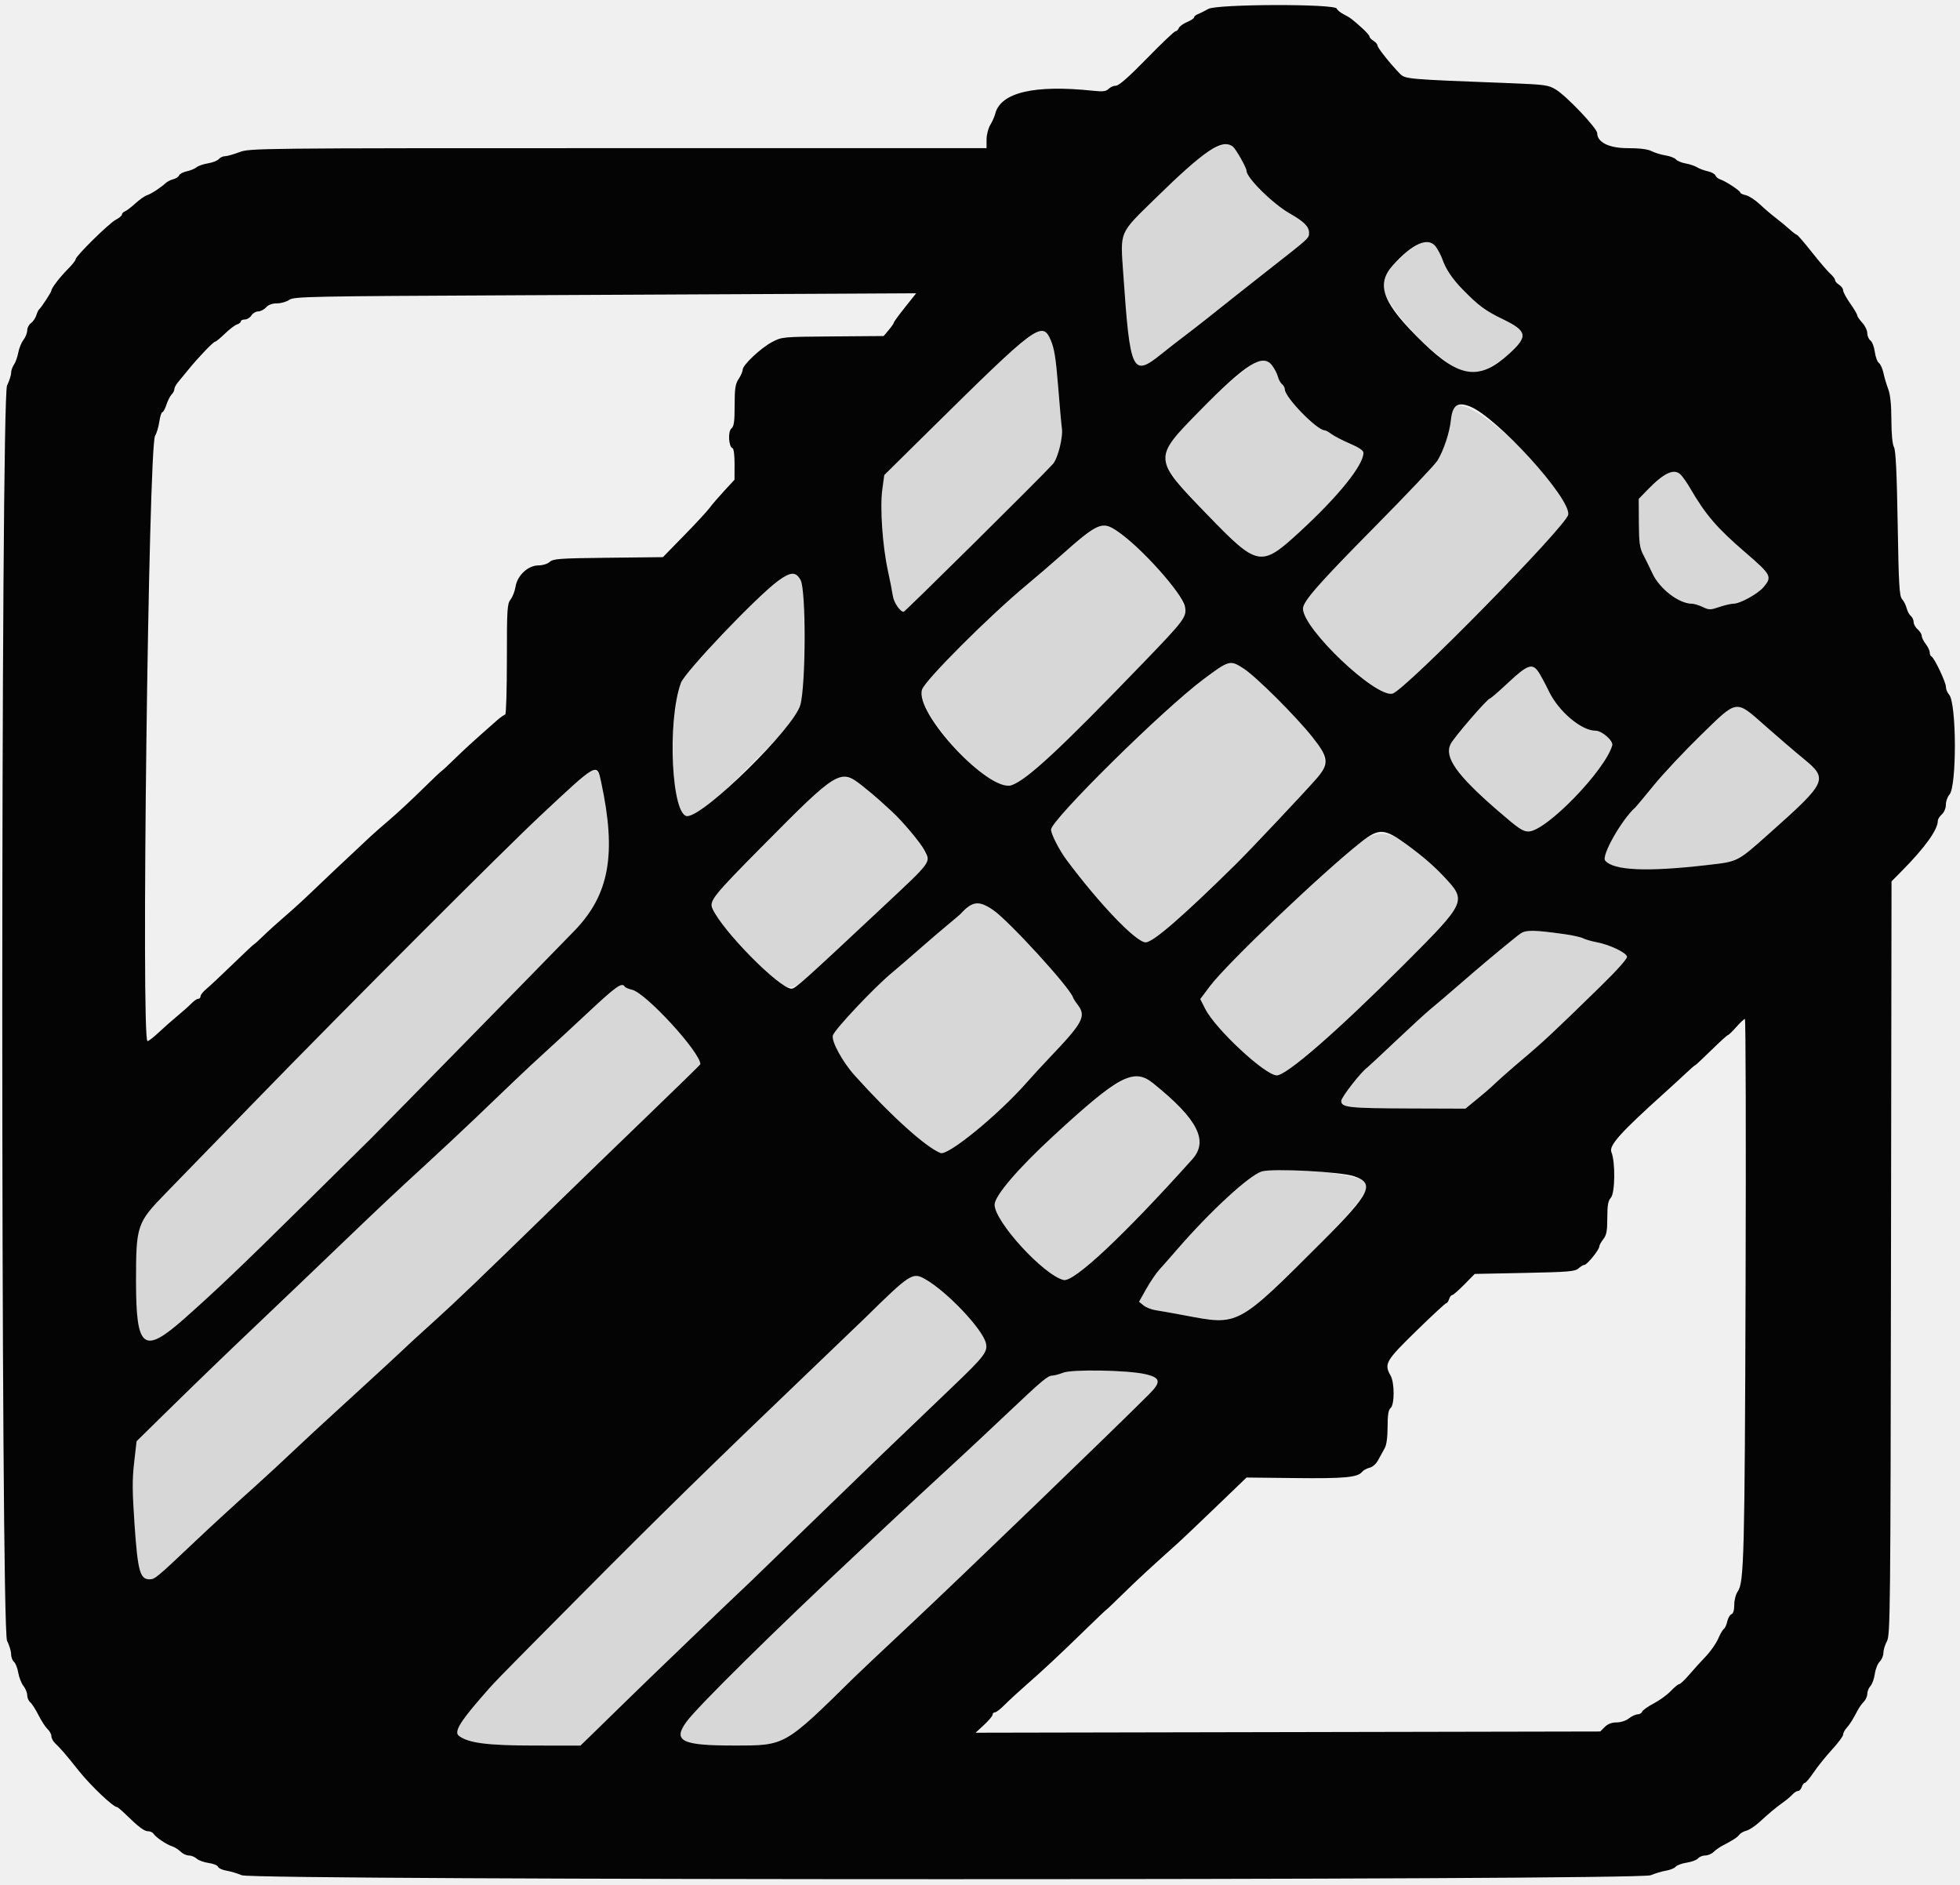
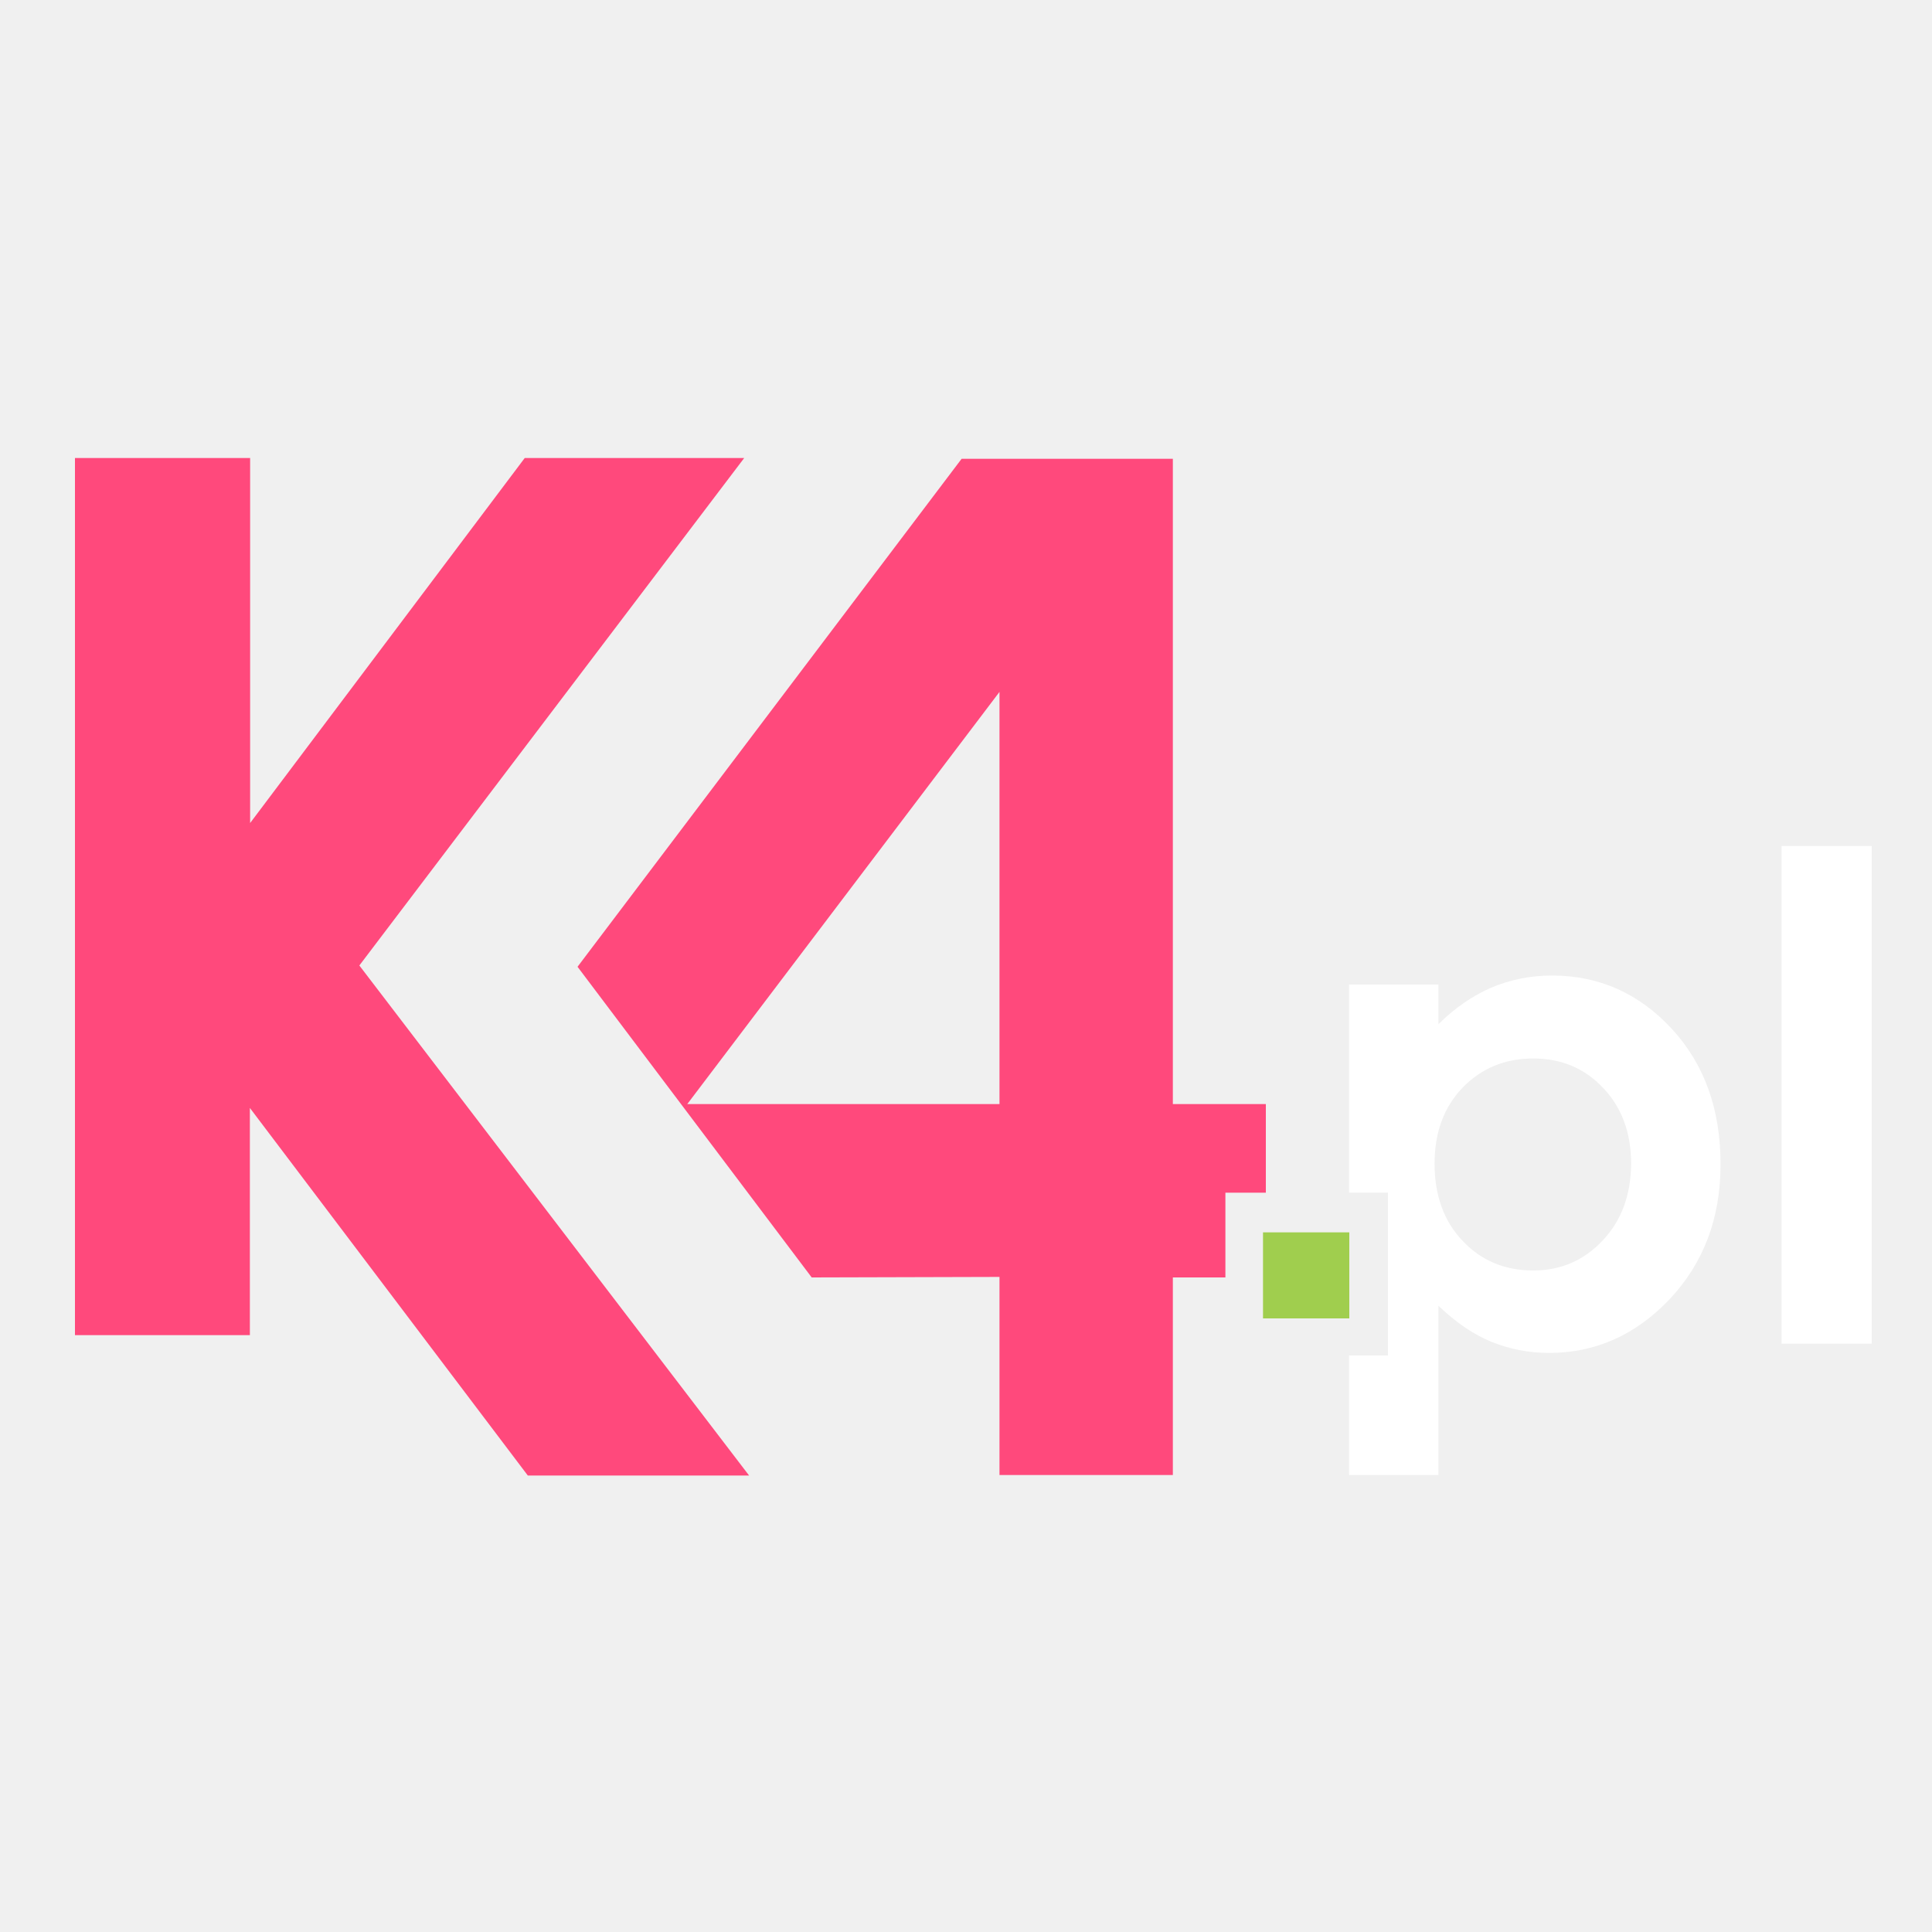
- <svg xmlns="http://www.w3.org/2000/svg" id="svg" version="1.1" viewBox="9, -1, 389, 374">
-   <g id="svgg">
-     <path id="path0" d="M249.541 28.732 C 246.943 30.105,245.385 31.441,238.341 38.337 C 230.989 45.536,231.342 44.699,231.947 53.466 C 233.288 72.916,233.741 73.871,239.454 69.289 C 241.024 68.030,243.094 66.416,244.054 65.703 C 245.624 64.536,250.935 60.359,254.459 57.520 C 255.197 56.925,258.052 54.675,260.804 52.520 C 269.034 46.074,268.800 46.289,268.800 45.170 C 268.800 43.969,267.781 42.951,265.000 41.374 C 261.657 39.479,256.400 34.299,256.400 32.900 C 256.400 32.292,254.303 28.589,253.682 28.100 C 252.735 27.355,251.906 27.481,249.541 28.732 M289.335 48.210 C 286.897 49.857,283.689 53.305,283.355 54.638 C 282.312 58.794,296.215 73.216,301.252 73.202 C 302.622 73.198,306.490 71.059,308.580 69.149 C 312.323 65.728,312.125 64.696,307.278 62.346 C 303.761 60.641,302.439 59.661,299.255 56.400 C 297.250 54.346,295.936 52.389,295.282 50.482 C 293.956 46.619,292.509 46.066,289.335 48.210 M212.054 66.813 C 208.495 69.693,205.780 72.263,193.755 84.136 L 184.503 93.272 184.113 96.136 C 183.628 99.707,184.146 107.276,185.213 112.200 C 185.642 114.180,186.087 116.443,186.201 117.230 C 186.396 118.567,187.637 120.400,188.347 120.400 C 188.631 120.400,215.653 93.654,217.961 91.087 C 218.963 89.973,220.034 85.662,219.742 83.918 C 219.658 83.413,219.331 79.760,219.016 75.800 C 218.069 63.905,217.136 62.701,212.054 66.813 M257.600 71.284 C 253.949 73.554,243.271 83.802,240.900 87.311 C 238.986 90.144,240.379 92.633,248.672 101.202 C 258.686 111.548,259.244 111.647,267.071 104.433 C 274.664 97.435,279.600 91.301,279.600 88.862 C 279.600 88.399,278.729 87.804,276.900 87.018 C 275.415 86.380,273.771 85.529,273.246 85.129 C 272.721 84.728,272.129 84.400,271.929 84.400 C 270.391 84.400,264.000 77.844,264.000 76.266 C 264.000 75.954,263.748 75.489,263.439 75.233 C 263.131 74.977,262.763 74.307,262.622 73.743 C 261.858 70.701,260.001 69.791,257.600 71.284 M297.869 79.700 C 297.433 80.019,297.102 80.996,296.953 82.400 C 296.690 84.886,295.549 88.319,294.295 90.400 C 293.830 91.170,288.203 97.110,281.790 103.600 C 270.698 114.824,267.600 118.356,267.600 119.774 C 267.600 123.795,282.018 137.485,285.368 136.644 C 287.821 136.028,319.902 103.358,320.247 101.123 C 321.008 96.206,301.212 77.255,297.869 79.700 M339.000 93.603 C 338.120 94.226,336.688 95.471,335.818 96.369 L 334.237 98.001 334.266 102.731 C 334.291 106.677,334.432 107.721,335.113 109.030 C 335.563 109.894,336.407 111.614,336.989 112.852 C 338.411 115.878,342.238 118.800,344.779 118.800 C 345.216 118.800,346.189 119.094,346.942 119.453 C 348.208 120.057,348.455 120.057,350.227 119.453 C 351.280 119.094,352.544 118.800,353.034 118.800 C 354.341 118.800,357.892 116.844,359.022 115.501 C 360.755 113.441,360.555 113.062,355.400 108.629 C 349.742 103.764,347.482 101.129,344.397 95.800 C 342.271 92.128,341.516 91.820,339.000 93.603 M224.736 104.866 C 223.561 105.783,221.160 107.812,219.400 109.375 C 217.640 110.938,214.628 113.525,212.706 115.123 C 205.252 121.324,192.652 133.923,192.005 135.823 C 191.189 138.221,195.611 144.917,201.977 150.923 C 207.037 155.696,208.907 156.003,213.241 152.770 C 217.102 149.889,242.779 123.942,243.917 121.771 C 245.141 119.436,242.263 114.852,235.593 108.511 C 229.510 102.729,228.087 102.252,224.736 104.866 M163.444 114.254 C 159.177 117.384,144.921 132.348,144.138 134.519 C 142.336 139.514,141.970 152.410,143.471 158.000 C 144.861 163.177,146.685 162.221,158.836 149.950 C 169.194 139.489,168.600 140.959,168.600 125.800 C 168.600 112.132,168.042 110.882,163.444 114.254 M251.827 131.067 C 249.751 132.191,245.096 135.832,241.400 139.223 C 227.794 151.704,217.600 162.159,217.600 163.629 C 217.600 164.515,219.250 167.734,220.699 169.674 C 227.287 178.493,234.495 186.000,236.376 186.000 C 237.843 186.000,243.725 180.899,254.401 170.370 C 256.998 167.808,267.460 156.715,270.134 153.687 C 273.537 149.832,272.489 147.640,262.426 137.571 C 255.896 131.036,254.015 129.882,251.827 131.067 M308.400 134.408 C 306.530 136.157,304.879 137.590,304.731 137.594 C 304.225 137.605,297.498 145.397,296.881 146.686 C 295.629 149.301,298.126 152.815,306.210 159.816 C 310.415 163.457,311.213 164.000,312.359 164.000 C 315.799 164.000,327.485 151.995,328.979 146.927 C 329.247 146.020,326.947 144.000,325.646 144.000 C 322.842 144.000,318.329 140.176,316.400 136.165 C 313.478 130.090,313.106 130.008,308.400 134.408 M346.547 144.900 C 343.326 148.035,339.145 152.490,337.255 154.800 C 335.366 157.110,333.718 159.090,333.593 159.200 C 330.892 161.579,326.779 168.810,327.578 169.774 C 329.221 171.753,335.907 172.044,347.881 170.656 C 354.073 169.938,353.701 170.131,360.400 164.166 C 371.605 154.190,371.878 153.586,366.973 149.578 C 365.336 148.241,361.973 145.360,359.499 143.176 C 353.357 137.755,353.972 137.673,346.547 144.900 M124.338 153.429 C 115.691 161.003,86.451 189.963,60.353 216.800 C 52.544 224.830,44.228 233.380,41.874 235.800 C 36.172 241.659,36.000 242.170,36.000 253.268 C 36.000 266.733,37.470 267.856,45.632 260.624 C 51.929 255.044,56.870 250.340,68.761 238.600 C 76.115 231.340,82.417 225.120,82.766 224.777 C 84.519 223.054,118.923 187.933,123.040 183.664 C 129.190 177.286,130.852 170.849,129.252 159.600 C 128.030 151.008,127.649 150.529,124.338 153.429 M172.736 154.859 C 169.833 157.115,150.805 176.375,150.369 177.500 C 149.658 179.334,152.923 183.925,159.360 190.143 C 165.854 196.415,165.568 196.407,171.899 190.500 C 192.360 171.409,192.639 171.138,192.986 170.043 C 193.452 168.577,190.091 163.748,186.036 160.057 C 185.466 159.538,184.370 158.537,183.600 157.832 C 177.841 152.563,176.252 152.128,172.736 154.859 M279.200 166.045 C 271.481 172.117,252.472 190.238,249.108 194.731 L 247.216 197.258 248.207 199.213 C 250.239 203.224,260.115 212.400,262.400 212.400 C 264.364 212.400,274.417 203.642,287.622 190.427 C 300.071 177.968,300.139 177.820,295.612 173.000 C 287.683 164.558,283.398 162.742,279.200 166.045 M201.163 179.066 C 200.414 179.683,199.710 180.284,199.600 180.402 C 199.490 180.521,198.320 181.511,197.000 182.604 C 195.680 183.696,193.160 185.857,191.400 187.406 C 189.640 188.955,187.174 191.078,185.920 192.125 C 182.457 195.015,174.797 203.136,174.314 204.429 C 173.913 205.501,176.160 209.663,178.617 212.400 C 185.770 220.367,192.776 226.695,195.680 227.809 C 197.158 228.376,207.071 220.274,212.694 213.903 C 213.909 212.526,216.020 210.230,217.386 208.800 C 223.974 201.901,224.634 200.641,222.860 198.354 C 222.453 197.829,222.048 197.186,221.960 196.925 C 221.280 194.901,209.173 181.666,206.086 179.571 C 203.532 177.838,202.754 177.758,201.163 179.066 M310.747 184.275 C 309.843 184.897,304.384 189.406,301.200 192.160 C 295.956 196.696,293.997 198.372,292.800 199.347 C 292.030 199.975,288.992 202.763,286.049 205.544 C 283.106 208.325,280.568 210.690,280.410 210.800 C 279.164 211.664,275.200 216.737,275.200 217.466 C 275.200 218.775,276.583 218.925,289.023 218.965 L 299.846 219.000 302.023 217.218 C 303.220 216.238,304.493 215.158,304.850 214.818 C 306.389 213.355,308.778 211.239,311.200 209.197 C 315.403 205.652,317.359 203.822,326.756 194.641 C 329.940 191.530,331.987 189.229,331.913 188.845 C 331.757 188.034,328.491 186.472,325.939 185.988 C 324.861 185.784,323.627 185.428,323.197 185.198 C 322.389 184.766,318.392 184.127,314.200 183.760 C 312.295 183.594,311.583 183.700,310.747 184.275 M125.734 199.900 C 122.498 202.925,118.669 206.464,117.225 207.764 C 115.781 209.065,112.983 211.675,111.007 213.564 C 109.031 215.454,105.521 218.811,103.207 221.025 C 100.893 223.239,96.570 227.280,93.600 230.004 C 87.466 235.630,84.341 238.568,77.212 245.409 C 70.802 251.559,64.950 257.147,59.400 262.418 C 53.435 268.083,47.630 273.691,41.355 279.851 L 36.111 285.000 35.627 289.200 C 35.236 292.595,35.252 294.971,35.709 301.600 C 36.341 310.763,36.791 312.400,38.676 312.400 C 39.733 312.400,39.998 312.180,47.800 304.803 C 51.167 301.620,54.993 298.110,59.795 293.800 C 61.756 292.040,65.079 288.967,67.180 286.972 C 69.281 284.976,73.250 281.301,76.000 278.805 C 80.586 274.643,89.242 266.658,90.764 265.185 C 91.114 264.847,93.193 262.957,95.384 260.985 C 99.354 257.413,104.329 252.646,119.178 238.182 C 123.480 233.992,131.725 226.008,137.500 220.441 C 143.275 214.874,148.000 210.262,148.000 210.193 C 148.000 207.813,137.161 196.007,134.425 195.406 C 133.756 195.259,133.106 194.972,132.981 194.769 C 132.439 193.892,131.290 194.706,125.734 199.900 M230.315 214.300 C 226.997 216.370,225.026 217.998,218.019 224.458 C 211.007 230.923,206.400 236.315,206.400 238.059 C 206.400 241.413,216.097 252.008,220.079 253.005 C 222.099 253.510,232.001 244.230,245.621 229.065 C 248.524 225.833,247.555 222.984,241.607 217.262 C 235.805 211.682,234.895 211.443,230.315 214.300 M259.441 231.459 C 256.985 232.180,249.168 239.379,242.598 246.972 C 241.279 248.496,239.694 250.296,239.075 250.972 C 238.456 251.647,237.300 253.352,236.506 254.761 L 235.063 257.322 235.960 258.048 C 236.453 258.448,237.519 258.874,238.329 258.995 C 239.138 259.116,241.701 259.572,244.024 260.008 C 253.062 261.703,255.347 261.101,261.174 255.487 C 275.432 241.751,280.383 236.205,280.396 233.954 C 280.407 232.177,263.751 230.193,259.441 231.459 M185.527 255.900 C 183.276 258.045,180.975 260.250,180.414 260.800 C 179.853 261.350,175.075 265.931,169.797 270.980 C 150.100 289.820,139.620 300.080,124.122 315.696 C 106.077 333.879,107.386 332.532,104.194 336.220 C 100.170 340.870,99.116 342.734,100.091 343.473 C 101.961 344.892,105.781 345.384,114.994 345.390 L 124.200 345.397 126.000 343.656 C 126.990 342.698,130.410 339.360,133.600 336.238 C 138.122 331.811,154.287 316.296,158.018 312.800 C 158.370 312.470,163.865 307.146,170.229 300.969 C 181.537 289.995,185.353 286.322,198.000 274.239 C 204.401 268.124,205.092 267.218,204.661 265.501 C 203.722 261.758,193.405 252.000,190.387 252.000 C 189.964 252.000,187.788 253.746,185.527 255.900 M220.000 271.401 C 219.230 271.706,218.266 271.965,217.858 271.977 C 216.918 272.006,215.956 272.816,208.600 279.769 C 205.300 282.889,201.241 286.692,199.580 288.220 C 194.687 292.724,187.134 299.721,186.001 300.800 C 185.423 301.350,182.447 304.140,179.387 307.000 C 162.852 322.452,147.370 337.727,145.202 340.729 C 142.477 344.501,144.331 345.399,154.816 345.384 C 164.943 345.370,164.595 345.570,178.788 331.611 C 179.565 330.847,184.610 326.092,190.000 321.043 C 199.574 312.076,230.099 282.644,237.087 275.642 C 239.528 273.196,239.342 272.364,236.200 271.668 C 232.653 270.883,221.766 270.703,220.000 271.401 " stroke="none" fill="#d6d7d6" fill-rule="evenodd">
- 		</path>
-     <path id="path1" d="M248.800 0.775 C 248.030 1.210,247.085 1.685,246.700 1.830 C 246.315 1.975,246.000 2.250,246.000 2.441 C 246.000 2.633,245.367 3.054,244.594 3.377 C 243.821 3.700,243.082 4.242,242.952 4.582 C 242.821 4.922,242.528 5.200,242.300 5.200 C 242.072 5.200,239.517 7.630,236.622 10.600 C 233.124 14.188,231.072 16.000,230.507 16.000 C 230.040 16.000,229.371 16.286,229.022 16.635 C 228.513 17.144,227.889 17.218,225.893 17.006 C 214.254 15.774,207.577 17.353,206.518 21.589 C 206.378 22.145,205.936 23.140,205.534 23.800 C 205.130 24.463,204.802 25.761,204.801 26.700 L 204.800 28.400 131.700 28.400 C 59.575 28.400,58.572 28.411,56.496 29.200 C 55.338 29.640,54.055 30.000,53.645 30.000 C 53.234 30.000,52.686 30.256,52.426 30.569 C 52.166 30.882,51.199 31.261,50.277 31.412 C 49.355 31.563,48.330 31.917,48.000 32.199 C 47.670 32.481,46.803 32.838,46.073 32.993 C 45.343 33.148,44.655 33.512,44.544 33.802 C 44.433 34.091,43.918 34.434,43.399 34.565 C 42.880 34.695,42.213 35.026,41.917 35.301 C 40.915 36.230,38.989 37.486,38.167 37.747 C 37.717 37.890,36.683 38.617,35.868 39.363 C 35.054 40.109,34.121 40.822,33.794 40.947 C 33.467 41.072,33.200 41.356,33.200 41.577 C 33.200 41.798,32.649 42.264,31.975 42.613 C 30.627 43.310,24.000 49.837,24.000 50.468 C 24.000 50.685,23.325 51.540,22.500 52.368 C 20.888 53.986,19.200 56.183,19.200 56.662 C 19.200 56.971,17.184 60.053,16.755 60.400 C 16.619 60.510,16.368 61.050,16.197 61.600 C 16.025 62.150,15.551 62.835,15.143 63.123 C 14.734 63.410,14.400 64.061,14.400 64.569 C 14.400 65.077,14.066 65.921,13.658 66.446 C 13.250 66.971,12.785 68.111,12.625 68.980 C 12.465 69.848,12.079 70.923,11.767 71.369 C 11.455 71.814,11.200 72.554,11.200 73.014 C 11.200 73.474,10.840 74.595,10.400 75.506 C 9.137 78.119,9.137 322.123,10.400 324.600 C 10.840 325.463,11.200 326.649,11.200 327.236 C 11.200 327.822,11.456 328.514,11.769 328.774 C 12.082 329.034,12.465 330.001,12.620 330.923 C 12.775 331.845,13.239 333.029,13.651 333.554 C 14.063 334.079,14.400 334.912,14.400 335.405 C 14.400 335.898,14.673 336.528,15.006 336.805 C 15.339 337.082,16.074 338.229,16.639 339.354 C 17.204 340.479,18.011 341.722,18.433 342.116 C 18.855 342.509,19.200 343.144,19.200 343.527 C 19.200 343.909,19.515 344.526,19.900 344.897 C 21.170 346.121,21.895 346.963,24.676 350.443 C 27.034 353.393,31.472 357.600,32.226 357.600 C 32.356 357.600,33.154 358.275,33.998 359.100 C 36.544 361.588,37.631 362.400,38.414 362.400 C 38.824 362.400,39.304 362.625,39.480 362.900 C 39.930 363.604,42.039 365.031,43.147 365.383 C 43.660 365.546,44.421 366.021,44.839 366.439 C 45.258 366.858,45.991 367.200,46.469 367.200 C 46.946 367.200,47.652 367.485,48.037 367.834 C 48.423 368.183,49.487 368.568,50.403 368.691 C 51.320 368.814,52.161 369.154,52.273 369.446 C 52.385 369.739,53.135 370.085,53.939 370.216 C 54.742 370.347,56.114 370.757,56.987 371.127 C 59.441 372.168,334.159 372.168,336.613 371.127 C 337.486 370.757,338.857 370.347,339.660 370.216 C 340.463 370.086,341.324 369.733,341.573 369.433 C 341.822 369.133,342.815 368.769,343.780 368.624 C 344.745 368.479,345.751 368.100,346.016 367.780 C 346.281 367.461,346.926 367.200,347.449 367.200 C 347.972 367.200,348.717 366.885,349.105 366.500 C 349.494 366.115,350.259 365.568,350.805 365.284 C 352.910 364.193,353.801 363.614,354.193 363.083 C 354.417 362.780,355.052 362.420,355.604 362.283 C 356.156 362.145,357.326 361.374,358.204 360.569 C 360.240 358.703,361.562 357.604,362.983 356.600 C 363.606 356.160,364.399 355.485,364.747 355.100 C 365.094 354.715,365.596 354.400,365.862 354.400 C 366.128 354.400,366.460 354.040,366.600 353.600 C 366.740 353.160,367.012 352.800,367.206 352.800 C 367.399 352.800,368.193 351.855,368.971 350.700 C 369.749 349.545,371.378 347.520,372.592 346.200 C 373.806 344.880,374.799 343.544,374.800 343.231 C 374.800 342.919,375.099 342.333,375.464 341.929 C 376.134 341.189,376.736 340.234,377.684 338.405 C 377.968 337.859,378.515 337.094,378.900 336.705 C 379.285 336.317,379.600 335.609,379.600 335.131 C 379.600 334.654,379.885 333.948,380.234 333.563 C 380.583 333.177,380.970 332.101,381.095 331.170 C 381.220 330.240,381.654 329.146,382.061 328.739 C 382.467 328.333,382.800 327.541,382.800 326.980 C 382.800 326.419,383.115 325.384,383.500 324.680 C 384.159 323.476,384.206 318.971,384.305 248.652 L 384.410 173.904 386.505 171.783 C 391.088 167.142,393.600 163.632,393.600 161.869 C 393.600 161.569,393.960 160.998,394.400 160.600 C 394.863 160.181,395.200 159.368,395.200 158.670 C 395.200 158.006,395.514 157.116,395.897 156.693 C 397.380 155.055,397.327 138.487,395.833 136.837 C 395.485 136.452,395.200 135.752,395.200 135.280 C 395.200 134.355,392.878 129.486,392.332 129.267 C 392.149 129.193,391.996 128.833,391.991 128.467 C 391.986 128.100,391.630 127.350,391.200 126.800 C 390.770 126.250,390.414 125.525,390.409 125.189 C 390.404 124.853,390.040 124.270,389.600 123.893 C 389.160 123.516,388.800 122.868,388.800 122.453 C 388.800 122.038,388.548 121.489,388.239 121.233 C 387.931 120.977,387.557 120.280,387.408 119.684 C 387.259 119.088,386.853 118.284,386.505 117.898 C 385.963 117.297,385.838 115.142,385.630 102.898 C 385.457 92.691,385.246 88.350,384.894 87.726 C 384.586 87.182,384.393 85.147,384.382 82.326 C 384.371 79.257,384.167 77.285,383.751 76.200 C 383.414 75.320,382.989 73.891,382.808 73.024 C 382.628 72.157,382.221 71.257,381.904 71.024 C 381.588 70.791,381.222 69.796,381.091 68.814 C 380.960 67.832,380.571 66.822,380.227 66.570 C 379.882 66.318,379.600 65.663,379.600 65.114 C 379.600 64.566,379.150 63.631,378.600 63.038 C 378.050 62.444,377.600 61.786,377.600 61.575 C 377.600 61.364,376.970 60.295,376.200 59.200 C 375.430 58.105,374.800 56.938,374.800 56.607 C 374.800 56.277,374.440 55.782,374.000 55.507 C 373.560 55.232,373.200 54.813,373.200 54.576 C 373.200 54.339,372.795 53.792,372.300 53.361 C 371.805 52.931,370.156 51.008,368.635 49.089 C 367.115 47.170,365.760 45.600,365.625 45.600 C 365.489 45.600,364.833 45.105,364.167 44.500 C 363.501 43.895,362.278 42.887,361.451 42.259 C 360.623 41.632,359.193 40.410,358.273 39.545 C 357.353 38.680,356.105 37.866,355.500 37.736 C 354.895 37.606,354.400 37.374,354.400 37.221 C 354.400 36.869,351.478 34.942,350.447 34.615 C 350.022 34.480,349.579 34.123,349.464 33.822 C 349.349 33.522,348.660 33.145,347.933 32.985 C 347.206 32.826,346.249 32.469,345.806 32.192 C 345.363 31.916,344.343 31.575,343.540 31.434 C 342.737 31.294,341.879 30.936,341.633 30.639 C 341.386 30.343,340.449 29.982,339.550 29.838 C 338.652 29.695,337.404 29.312,336.778 28.989 C 336.022 28.598,334.424 28.400,332.023 28.400 C 328.363 28.400,326.000 27.237,326.000 25.436 C 326.000 24.472,319.973 18.109,317.800 16.779 C 316.304 15.863,315.695 15.780,308.400 15.498 C 287.916 14.706,287.902 14.705,286.800 13.579 C 284.925 11.663,282.400 8.490,282.400 8.048 C 282.400 7.805,282.040 7.382,281.600 7.107 C 281.160 6.832,280.800 6.447,280.800 6.251 C 280.800 6.055,280.177 5.333,279.415 4.647 C 277.314 2.755,277.023 2.536,275.699 1.851 C 275.024 1.502,274.396 0.988,274.303 0.708 C 273.977 -0.272,250.542 -0.211,248.800 0.775 M253.682 28.100 C 254.303 28.589,256.400 32.292,256.400 32.900 C 256.400 34.299,261.657 39.479,265.000 41.374 C 267.781 42.951,268.800 43.969,268.800 45.170 C 268.800 46.289,269.034 46.074,260.804 52.520 C 258.052 54.675,255.197 56.925,254.459 57.520 C 250.935 60.359,245.624 64.536,244.054 65.703 C 243.094 66.416,241.024 68.030,239.454 69.289 C 233.741 73.871,233.288 72.916,231.947 53.466 C 231.342 44.699,230.989 45.536,238.341 38.337 C 248.121 28.762,251.586 26.450,253.682 28.100 M293.987 47.982 C 294.450 48.633,295.033 49.758,295.282 50.482 C 295.936 52.389,297.250 54.346,299.255 56.400 C 302.439 59.661,303.761 60.641,307.278 62.346 C 312.125 64.696,312.323 65.728,308.580 69.149 C 302.660 74.559,298.763 74.078,291.486 67.042 C 283.413 59.236,281.951 55.520,285.430 51.651 C 289.359 47.281,292.522 45.925,293.987 47.982 M188.617 59.979 C 187.398 61.507,186.400 62.876,186.400 63.021 C 186.400 63.166,185.946 63.824,185.391 64.484 L 184.382 65.683 174.291 65.760 C 164.263 65.837,164.188 65.844,162.226 66.878 C 159.979 68.063,156.401 71.437,156.397 72.374 C 156.396 72.718,156.037 73.540,155.600 74.200 C 154.939 75.198,154.805 76.081,154.803 79.451 C 154.801 82.678,154.670 83.610,154.159 84.034 C 153.440 84.631,153.608 87.669,154.374 87.925 C 154.627 88.009,154.795 89.310,154.788 91.133 L 154.776 94.200 152.688 96.462 C 151.540 97.706,150.240 99.221,149.800 99.827 C 149.360 100.434,147.103 102.872,144.785 105.246 L 140.571 109.562 129.727 109.681 C 120.063 109.787,118.798 109.876,118.110 110.500 C 117.668 110.900,116.706 111.200,115.863 111.200 C 113.817 111.200,111.667 113.190,111.325 115.400 C 111.189 116.280,110.745 117.429,110.339 117.954 C 109.662 118.828,109.600 119.821,109.600 129.854 C 109.600 135.874,109.452 140.800,109.272 140.800 C 109.092 140.800,108.327 141.343,107.572 142.007 C 103.098 145.941,101.228 147.644,99.124 149.700 C 97.829 150.965,96.711 152.000,96.639 152.000 C 96.567 152.000,94.815 153.665,92.746 155.700 C 90.677 157.735,87.819 160.390,86.395 161.600 C 84.972 162.810,83.229 164.340,82.523 165.000 C 76.881 170.271,72.751 174.165,70.645 176.200 C 69.279 177.520,67.005 179.590,65.592 180.800 C 64.179 182.010,62.238 183.765,61.280 184.700 C 60.321 185.635,59.473 186.400,59.394 186.400 C 59.315 186.400,57.445 188.155,55.238 190.300 C 53.030 192.445,50.679 194.648,50.012 195.196 C 49.345 195.743,48.800 196.418,48.800 196.696 C 48.800 196.973,48.596 197.200,48.346 197.200 C 48.096 197.200,47.499 197.605,47.020 198.100 C 46.540 198.595,45.279 199.720,44.216 200.600 C 43.153 201.480,41.472 202.965,40.478 203.900 C 39.485 204.835,38.494 205.600,38.276 205.600 C 36.987 205.600,38.468 87.514,39.782 85.466 C 40.088 84.990,40.462 83.745,40.614 82.700 C 40.766 81.655,41.036 80.800,41.214 80.800 C 41.392 80.800,41.759 80.130,42.029 79.311 C 42.300 78.492,42.764 77.579,43.060 77.282 C 43.357 76.986,43.600 76.513,43.600 76.233 C 43.600 75.952,43.915 75.346,44.300 74.885 C 44.685 74.425,45.630 73.275,46.400 72.330 C 48.386 69.892,51.346 66.805,51.700 66.802 C 51.864 66.801,52.733 66.088,53.630 65.217 C 54.527 64.347,55.607 63.525,56.030 63.390 C 56.454 63.256,56.800 62.978,56.800 62.773 C 56.800 62.568,57.158 62.400,57.597 62.400 C 58.035 62.400,58.618 62.040,58.893 61.600 C 59.168 61.160,59.771 60.800,60.234 60.800 C 60.697 60.800,61.402 60.440,61.800 60.000 C 62.270 59.480,63.032 59.200,63.973 59.200 C 64.770 59.200,65.867 58.885,66.411 58.500 C 67.334 57.847,70.345 57.786,111.600 57.592 C 135.910 57.478,163.683 57.343,173.317 57.292 L 190.834 57.200 188.617 59.979 M217.542 66.500 C 218.253 68.158,218.563 70.116,219.016 75.800 C 219.331 79.760,219.658 83.413,219.742 83.918 C 220.034 85.662,218.963 89.973,217.961 91.087 C 215.653 93.654,188.631 120.400,188.347 120.400 C 187.637 120.400,186.396 118.567,186.201 117.230 C 186.087 116.443,185.642 114.180,185.213 112.200 C 184.146 107.276,183.628 99.707,184.113 96.136 L 184.503 93.272 193.755 84.136 C 214.714 63.441,215.864 62.588,217.542 66.500 M261.507 71.560 C 261.979 72.198,262.480 73.180,262.622 73.743 C 262.763 74.307,263.131 74.977,263.439 75.233 C 263.748 75.489,264.000 75.954,264.000 76.266 C 264.000 77.844,270.391 84.400,271.929 84.400 C 272.129 84.400,272.721 84.728,273.246 85.129 C 273.771 85.529,275.415 86.380,276.900 87.018 C 278.729 87.804,279.600 88.399,279.600 88.862 C 279.600 91.301,274.664 97.435,267.071 104.433 C 259.244 111.647,258.686 111.548,248.672 101.202 C 237.784 89.952,237.788 90.008,247.060 80.567 C 256.366 71.091,259.648 69.045,261.507 71.560 M300.656 79.621 C 305.976 81.644,320.752 97.861,320.247 101.123 C 319.902 103.358,287.821 136.028,285.368 136.644 C 282.018 137.485,267.600 123.795,267.600 119.774 C 267.600 118.356,270.698 114.824,281.790 103.600 C 288.203 97.110,293.830 91.170,294.295 90.400 C 295.549 88.319,296.690 84.886,296.953 82.400 C 297.267 79.431,298.238 78.702,300.656 79.621 M342.666 93.300 C 343.108 93.795,343.887 94.920,344.397 95.800 C 347.482 101.129,349.742 103.764,355.400 108.629 C 360.555 113.062,360.755 113.441,359.022 115.501 C 357.892 116.844,354.341 118.800,353.034 118.800 C 352.544 118.800,351.280 119.094,350.227 119.453 C 348.455 120.057,348.208 120.057,346.942 119.453 C 346.189 119.094,345.216 118.800,344.779 118.800 C 342.238 118.800,338.411 115.878,336.989 112.852 C 336.407 111.614,335.563 109.894,335.113 109.030 C 334.432 107.721,334.291 106.677,334.266 102.731 L 334.237 98.001 335.818 96.369 C 339.356 92.718,341.347 91.826,342.666 93.300 M230.777 104.419 C 235.472 107.600,243.679 116.765,244.168 119.373 C 244.557 121.444,244.183 121.945,235.681 130.757 C 219.172 147.869,212.749 153.827,209.739 154.820 C 205.273 156.294,190.444 140.409,192.005 135.823 C 192.652 133.923,205.252 121.324,212.706 115.123 C 214.628 113.525,217.640 110.938,219.400 109.375 C 226.927 102.689,227.717 102.345,230.777 104.419 M167.890 114.100 C 168.987 116.108,168.946 134.968,167.836 138.916 C 166.556 143.468,148.936 160.806,145.442 160.952 C 142.296 161.082,141.365 142.207,144.138 134.519 C 144.921 132.348,159.177 117.384,163.444 114.254 C 165.927 112.434,166.960 112.398,167.890 114.100 M255.831 131.671 C 258.309 133.270,266.261 141.199,269.526 145.326 C 272.768 149.422,272.854 150.607,270.134 153.687 C 267.460 156.715,256.998 167.808,254.401 170.370 C 243.725 180.899,237.843 186.000,236.376 186.000 C 234.495 186.000,227.287 178.493,220.699 169.674 C 219.250 167.734,217.600 164.515,217.600 163.629 C 217.600 161.709,239.844 139.766,247.827 133.811 C 252.964 129.979,253.138 129.932,255.831 131.671 M314.308 132.300 C 314.727 132.905,315.669 134.644,316.400 136.165 C 318.329 140.176,322.842 144.000,325.646 144.000 C 326.947 144.000,329.247 146.020,328.979 146.927 C 327.485 151.995,315.799 164.000,312.359 164.000 C 311.213 164.000,310.415 163.457,306.210 159.816 C 298.126 152.815,295.629 149.301,296.881 146.686 C 297.498 145.397,304.225 137.605,304.731 137.594 C 304.879 137.590,306.530 136.157,308.400 134.408 C 312.137 130.914,313.107 130.568,314.308 132.300 M359.499 143.176 C 361.973 145.360,365.336 148.241,366.973 149.578 C 371.878 153.586,371.605 154.190,360.400 164.166 C 353.701 170.131,354.073 169.938,347.881 170.656 C 335.907 172.044,329.221 171.753,327.578 169.774 C 326.779 168.810,330.892 161.579,333.593 159.200 C 333.718 159.090,335.366 157.110,337.255 154.800 C 339.145 152.490,343.326 148.035,346.547 144.900 C 353.972 137.673,353.357 137.755,359.499 143.176 M128.313 154.204 C 131.377 168.520,129.949 176.499,123.040 183.664 C 118.923 187.933,84.519 223.054,82.766 224.777 C 82.417 225.120,76.115 231.340,68.761 238.600 C 56.870 250.340,51.929 255.044,45.632 260.624 C 37.470 267.856,36.000 266.733,36.000 253.268 C 36.000 242.170,36.172 241.659,41.874 235.800 C 44.228 233.380,52.544 224.830,60.353 216.800 C 78.046 198.606,108.688 167.952,116.400 160.732 C 127.654 150.195,127.476 150.293,128.313 154.204 M180.064 154.876 C 181.239 155.797,182.830 157.128,183.600 157.832 C 184.370 158.537,185.466 159.538,186.036 160.057 C 188.104 161.939,191.700 166.229,192.461 167.719 C 193.740 170.227,194.145 169.683,183.768 179.401 C 168.293 193.895,166.833 195.200,166.091 195.200 C 163.707 195.200,152.270 183.604,150.409 179.300 C 149.739 177.751,150.440 176.881,160.659 166.559 C 175.233 151.839,175.777 151.512,180.064 154.876 M288.226 166.613 C 291.412 168.949,293.516 170.768,295.612 173.000 C 300.139 177.820,300.071 177.968,287.622 190.427 C 274.417 203.642,264.364 212.400,262.400 212.400 C 260.115 212.400,250.239 203.224,248.207 199.213 L 247.216 197.258 249.108 194.731 C 252.472 190.238,271.481 172.117,279.200 166.045 C 282.692 163.298,283.802 163.368,288.226 166.613 M206.086 179.571 C 209.173 181.666,221.280 194.901,221.960 196.925 C 222.048 197.186,222.453 197.829,222.860 198.354 C 224.634 200.641,223.974 201.901,217.386 208.800 C 216.020 210.230,213.909 212.526,212.694 213.903 C 207.071 220.274,197.158 228.376,195.680 227.809 C 192.776 226.695,185.770 220.367,178.617 212.400 C 176.160 209.663,173.913 205.501,174.314 204.429 C 174.797 203.136,182.457 195.015,185.920 192.125 C 187.174 191.078,189.640 188.955,191.400 187.406 C 193.160 185.857,195.680 183.696,197.000 182.604 C 198.320 181.511,199.490 180.521,199.600 180.402 C 202.026 177.790,203.233 177.635,206.086 179.571 M319.508 184.375 C 321.107 184.598,322.767 184.968,323.197 185.198 C 323.627 185.428,324.861 185.784,325.939 185.988 C 328.491 186.472,331.757 188.034,331.913 188.845 C 331.987 189.229,329.940 191.530,326.756 194.641 C 317.359 203.822,315.403 205.652,311.200 209.197 C 308.778 211.239,306.389 213.355,304.850 214.818 C 304.493 215.158,303.220 216.238,302.023 217.218 L 299.846 219.000 289.023 218.965 C 276.583 218.925,275.200 218.775,275.200 217.466 C 275.200 216.737,279.164 211.664,280.410 210.800 C 280.568 210.690,283.106 208.325,286.049 205.544 C 288.992 202.763,292.030 199.975,292.800 199.347 C 293.997 198.372,295.956 196.696,301.200 192.160 C 304.384 189.406,309.843 184.897,310.747 184.275 C 311.873 183.501,313.345 183.517,319.508 184.375 M132.981 194.769 C 133.106 194.972,133.756 195.259,134.425 195.406 C 137.161 196.007,148.000 207.813,148.000 210.193 C 148.000 210.262,143.275 214.874,137.500 220.441 C 131.725 226.008,123.480 233.992,119.178 238.182 C 104.329 252.646,99.354 257.413,95.384 260.985 C 93.193 262.957,91.114 264.847,90.764 265.185 C 89.242 266.658,80.586 274.643,76.000 278.805 C 73.250 281.301,69.281 284.976,67.180 286.972 C 65.079 288.967,61.756 292.040,59.795 293.800 C 54.993 298.110,51.167 301.620,47.800 304.803 C 39.998 312.180,39.733 312.400,38.676 312.400 C 36.791 312.400,36.341 310.763,35.709 301.600 C 35.252 294.971,35.236 292.595,35.627 289.200 L 36.111 285.000 41.355 279.851 C 47.630 273.691,53.435 268.083,59.400 262.418 C 64.950 257.147,70.802 251.559,77.212 245.409 C 84.341 238.568,87.466 235.630,93.600 230.004 C 96.570 227.280,100.893 223.239,103.207 221.025 C 105.521 218.811,109.031 215.454,111.007 213.564 C 112.983 211.675,115.781 209.065,117.225 207.764 C 118.669 206.464,122.498 202.925,125.734 199.900 C 131.290 194.706,132.439 193.892,132.981 194.769 M355.446 253.900 C 355.272 307.776,355.138 313.040,353.900 314.789 C 353.503 315.349,353.200 316.501,353.200 317.446 C 353.200 318.510,352.996 319.193,352.638 319.330 C 352.328 319.449,351.955 320.096,351.807 320.768 C 351.659 321.441,351.357 322.103,351.136 322.239 C 350.915 322.376,350.405 323.254,350.004 324.190 C 349.603 325.127,348.493 326.710,347.537 327.708 C 346.582 328.706,345.093 330.350,344.228 331.361 C 343.364 332.373,342.485 333.200,342.276 333.200 C 342.066 333.200,341.315 333.814,340.607 334.565 C 339.899 335.315,338.377 336.423,337.224 337.025 C 336.072 337.628,335.035 338.364,334.921 338.661 C 334.808 338.957,334.398 339.200,334.011 339.200 C 333.624 339.200,332.850 339.560,332.291 340.000 C 331.703 340.463,330.668 340.800,329.837 340.800 C 328.880 340.800,328.099 341.101,327.500 341.700 L 326.600 342.600 264.610 342.722 L 202.619 342.844 204.310 341.283 C 205.239 340.425,206.000 339.515,206.000 339.261 C 206.000 339.008,206.208 338.800,206.462 338.800 C 206.717 338.800,207.590 338.125,208.403 337.300 C 209.216 336.475,211.119 334.720,212.631 333.400 C 216.030 330.432,219.324 327.354,224.510 322.300 C 226.712 320.155,228.558 318.400,228.613 318.400 C 228.669 318.400,230.133 317.005,231.867 315.300 C 234.574 312.638,237.320 310.099,243.000 305.008 C 243.660 304.417,246.945 301.294,250.300 298.068 L 256.400 292.203 266.100 292.312 C 275.823 292.422,278.454 292.178,279.330 291.083 C 279.589 290.760,280.259 290.390,280.820 290.260 C 281.424 290.121,282.124 289.490,282.536 288.712 C 282.919 287.991,283.493 286.950,283.811 286.400 C 284.183 285.755,284.390 284.245,284.394 282.149 C 284.398 279.753,284.558 278.767,285.000 278.400 C 285.787 277.747,285.787 273.377,285.000 272.000 C 283.659 269.653,284.001 269.054,290.069 263.132 C 293.187 260.090,295.875 257.600,296.042 257.600 C 296.209 257.600,296.460 257.240,296.600 256.800 C 296.740 256.360,297.012 256.000,297.205 256.000 C 297.398 256.000,298.485 255.055,299.622 253.900 L 301.688 251.800 311.603 251.600 C 320.308 251.424,321.612 251.315,322.290 250.700 C 322.715 250.315,323.244 250.000,323.465 250.000 C 323.969 250.000,326.400 247.008,326.400 246.387 C 326.400 246.133,326.760 245.469,327.200 244.909 C 327.849 244.084,328.000 243.286,328.000 240.678 C 328.000 238.178,328.156 237.291,328.700 236.688 C 329.547 235.750,329.624 229.590,328.813 227.632 C 328.279 226.342,330.579 223.770,339.212 216.000 C 340.801 214.570,342.813 212.725,343.683 211.900 C 344.553 211.075,345.336 210.400,345.423 210.400 C 345.509 210.400,346.957 209.050,348.639 207.400 C 350.322 205.750,351.811 204.398,351.949 204.396 C 352.087 204.394,352.830 203.676,353.600 202.800 C 354.370 201.924,355.139 201.206,355.309 201.204 C 355.478 201.202,355.540 224.915,355.446 253.900 M237.864 213.962 C 246.724 221.113,248.921 225.390,245.621 229.065 C 232.001 244.230,222.099 253.510,220.079 253.005 C 216.097 252.008,206.400 241.413,206.400 238.059 C 206.400 236.315,211.007 230.923,218.019 224.458 C 231.081 212.416,234.021 210.861,237.864 213.962 M277.737 232.408 C 281.962 233.835,281.002 235.815,271.472 245.336 C 254.487 262.303,254.948 262.057,244.024 260.008 C 241.701 259.572,239.138 259.116,238.329 258.995 C 237.519 258.874,236.453 258.448,235.960 258.048 L 235.063 257.322 236.506 254.761 C 237.300 253.352,238.456 251.647,239.075 250.972 C 239.694 250.296,241.279 248.496,242.598 246.972 C 249.168 239.379,256.985 232.180,259.441 231.459 C 261.630 230.816,275.091 231.515,277.737 232.408 M192.677 252.872 C 196.974 255.330,203.955 262.688,204.661 265.501 C 205.092 267.218,204.401 268.124,198.000 274.239 C 185.353 286.322,181.537 289.995,170.229 300.969 C 163.865 307.146,158.370 312.470,158.018 312.800 C 154.287 316.296,138.122 331.811,133.600 336.238 C 130.410 339.360,126.990 342.698,126.000 343.656 L 124.200 345.397 114.994 345.390 C 105.781 345.384,101.961 344.892,100.091 343.473 C 99.116 342.734,100.170 340.870,104.194 336.220 C 107.386 332.532,106.077 333.879,124.122 315.696 C 139.620 300.080,150.100 289.820,169.797 270.980 C 175.075 265.931,179.853 261.350,180.414 260.800 C 189.794 251.603,190.107 251.400,192.677 252.872 M236.200 271.668 C 239.342 272.364,239.528 273.196,237.087 275.642 C 230.099 282.644,199.574 312.076,190.000 321.043 C 184.610 326.092,179.565 330.847,178.788 331.611 C 164.595 345.570,164.943 345.370,154.816 345.384 C 144.331 345.399,142.477 344.501,145.202 340.729 C 147.370 337.727,162.852 322.452,179.387 307.000 C 182.447 304.140,185.423 301.350,186.001 300.800 C 187.134 299.721,194.687 292.724,199.580 288.220 C 201.241 286.692,205.300 282.889,208.600 279.769 C 215.956 272.816,216.918 272.006,217.858 271.977 C 218.266 271.965,219.230 271.706,220.000 271.401 C 221.766 270.703,232.653 270.883,236.200 271.668 " stroke="none" fill="#040404" fill-rule="evenodd">
- 		</path>
+ <svg xmlns="http://www.w3.org/2000/svg" version="1.1" viewBox="0 0 750 750" class="QYCgpAJfeMCVB1x7xzz9 QubB07L3HSo1mvsypeLs xi3AllYKY8dOlOc5nm7K" aria-label="k4 logo" role="img">
+   <g>
+     <path fill="#ff497c" d="M29.1,177.8h68v141.7l106.6-141.7h85.2L139.5,374.8l151.3,198h-85.9L97,430.1v88.2H29.1V177.8z" />
+     <path fill="#ff497c" d="M455.3,428.6V178.1h-82L224.2,375.3l90.9,120.6l72.9-0.2v76.9h67.3v-76.7h20.4V463h15.7v-34.4H455.3z M388,428.6H266.8l121.2-160V428.6z" />
+     <rect x="490.3" y="478.4" fill="#a0ce4e" width="33.5" height="33.4" />
+     <path fill="#ffffff" d="M691.6,328.4h35v193.2h-35V328.4z" />
+     <path fill="#ffffff" d="M648.9,399.3c-12.7-13.7-28.2-20.6-46.4-20.6c-8.4,0-16.2,1.6-23.6,4.7c-7.3,3.2-14.2,7.9-20.5,14.2v-15.4h-34.7V463h15.1v63.2h-15.1v46.4h34.7v-65.7c6.8,6.5,13.7,11.2,20.6,14s14.4,4.3,22.4,4.3c18,0,33.6-7,46.8-20.9c13.1-14,19.7-31.3,19.7-52.1C668,430.7,661.6,413,648.9,399.3z M622.2,481.5c-7.3,7.8-16.3,11.7-27,11.7c-11,0-20.2-3.8-27.4-11.5c-7.3-7.6-10.9-17.7-10.9-30c0-12.1,3.6-21.9,10.9-29.5c7.3-7.5,16.4-11.3,27.4-11.3c10.9,0,20,3.8,27.2,11.5c7.2,7.6,10.8,17.4,10.8,29.4C633.1,463.8,629.5,473.8,622.2,481.5z" />
  </g>
</svg>
